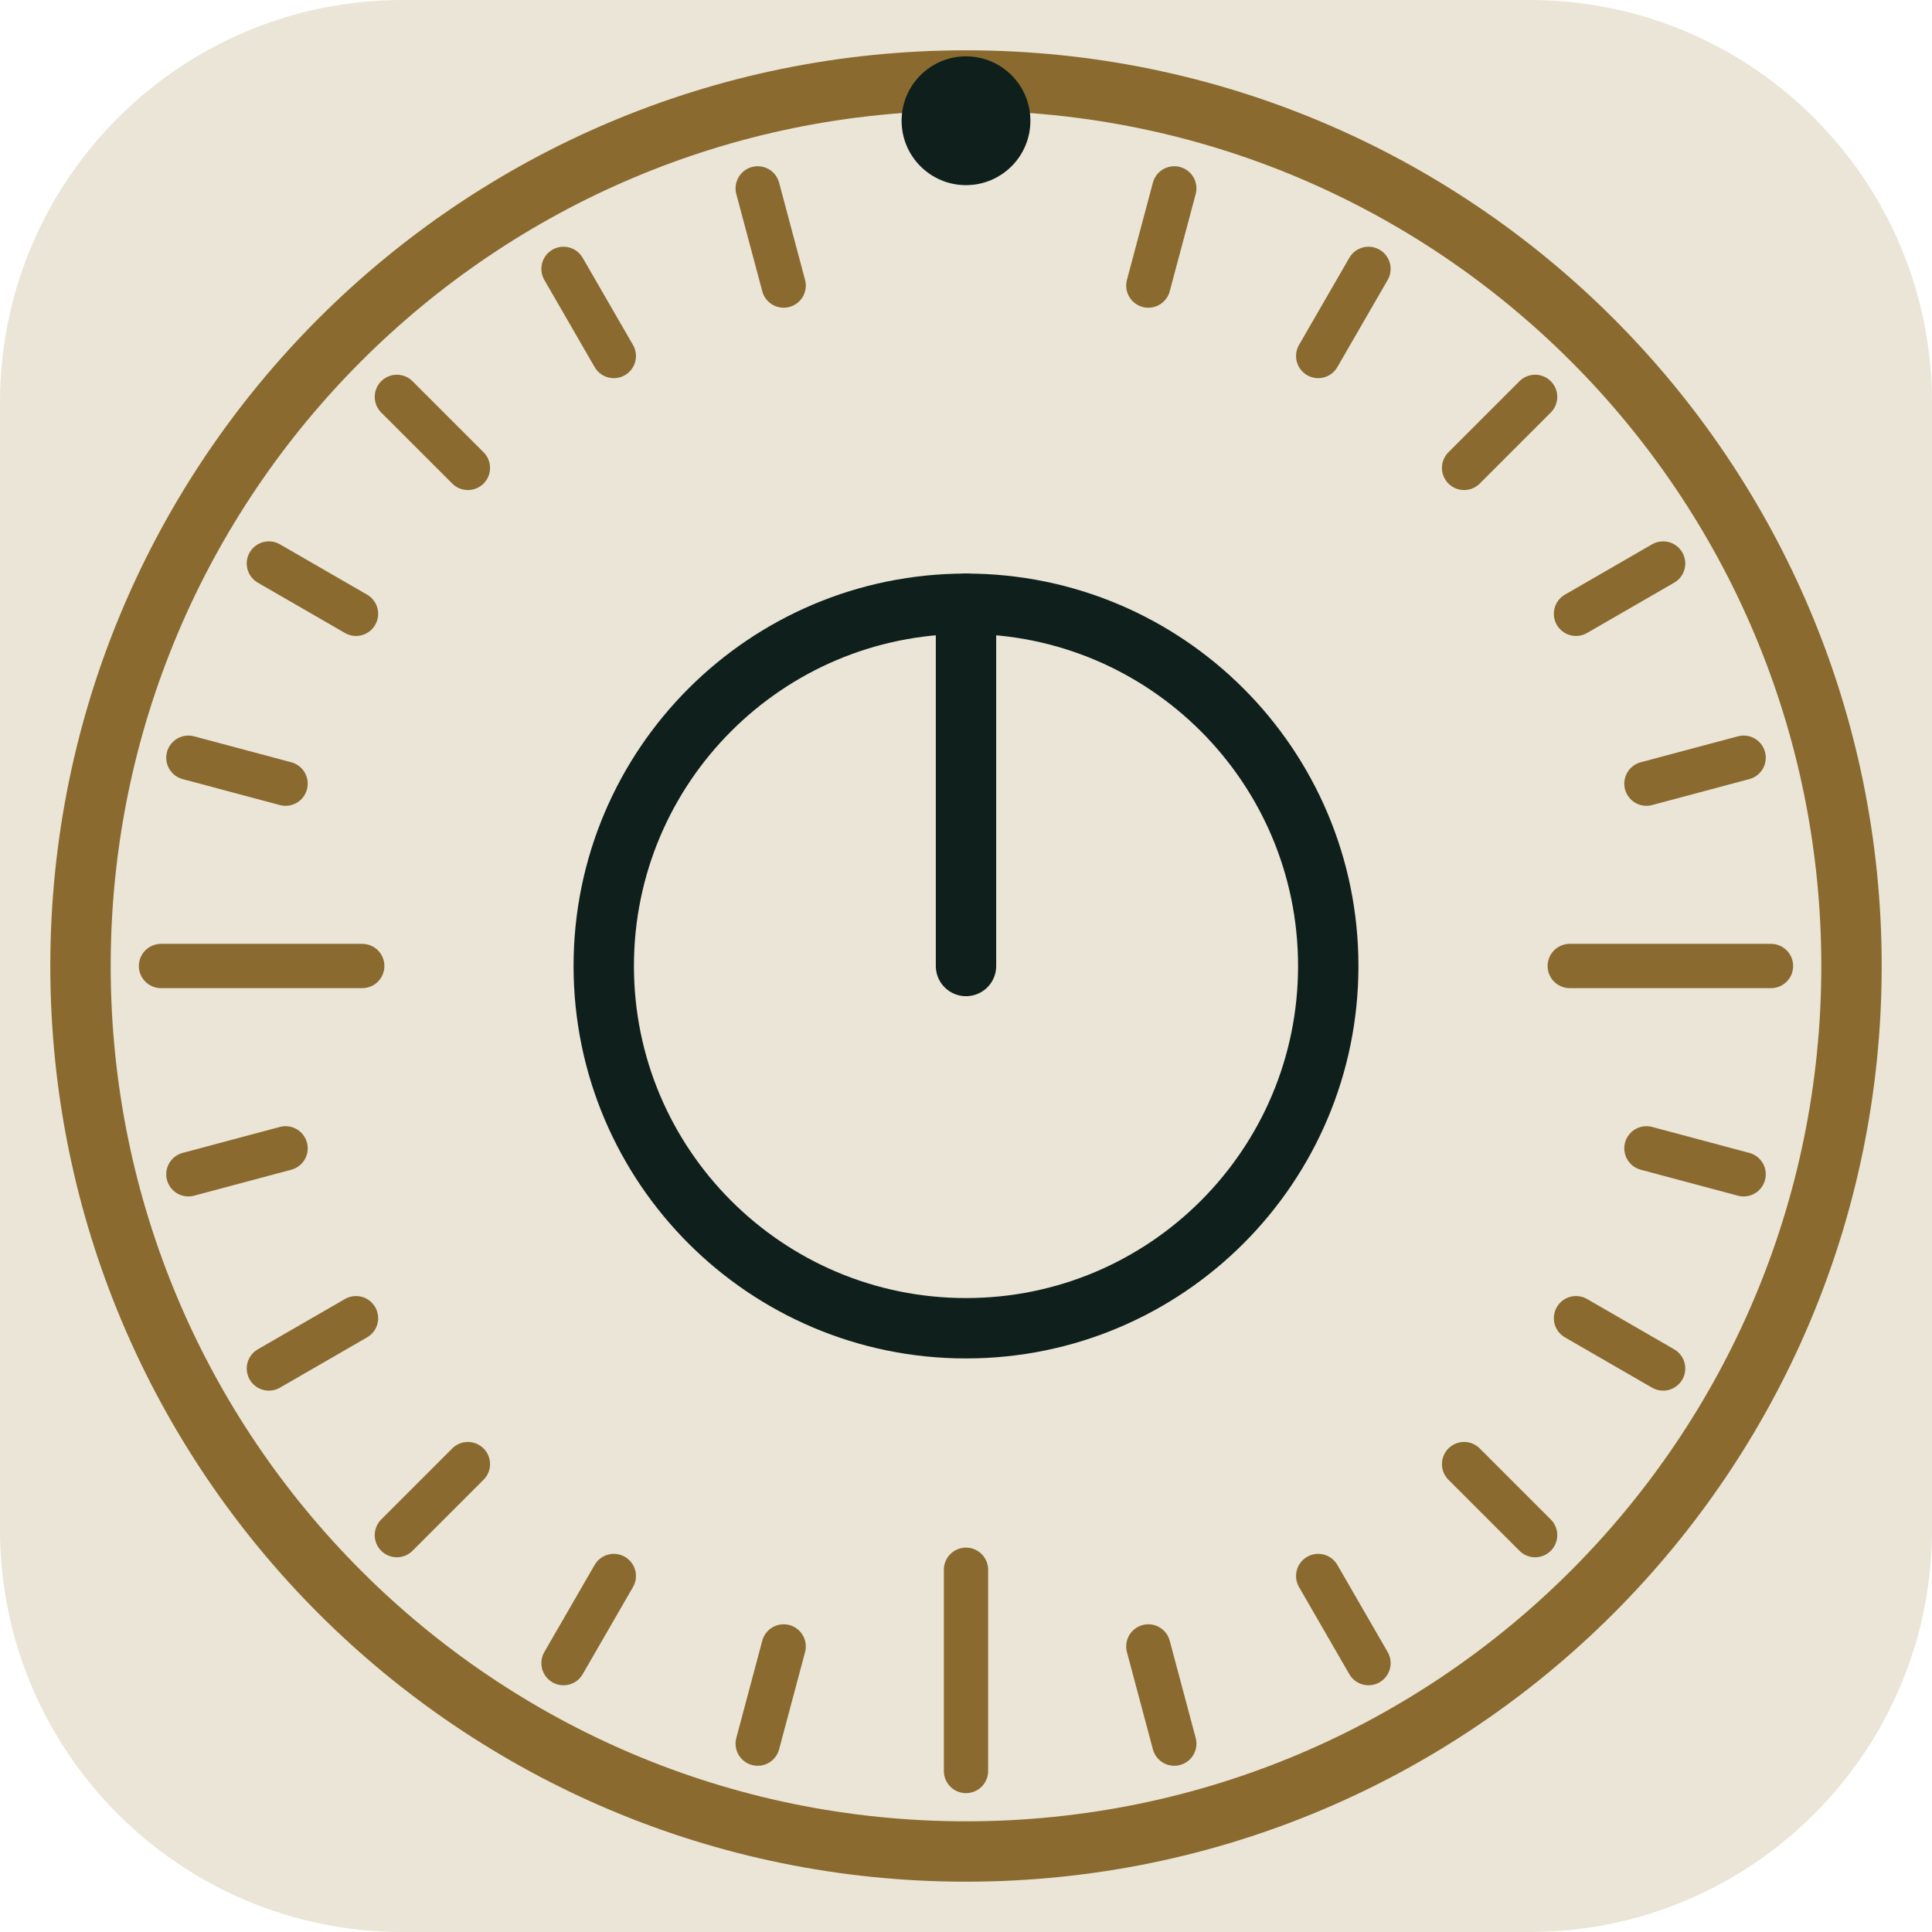
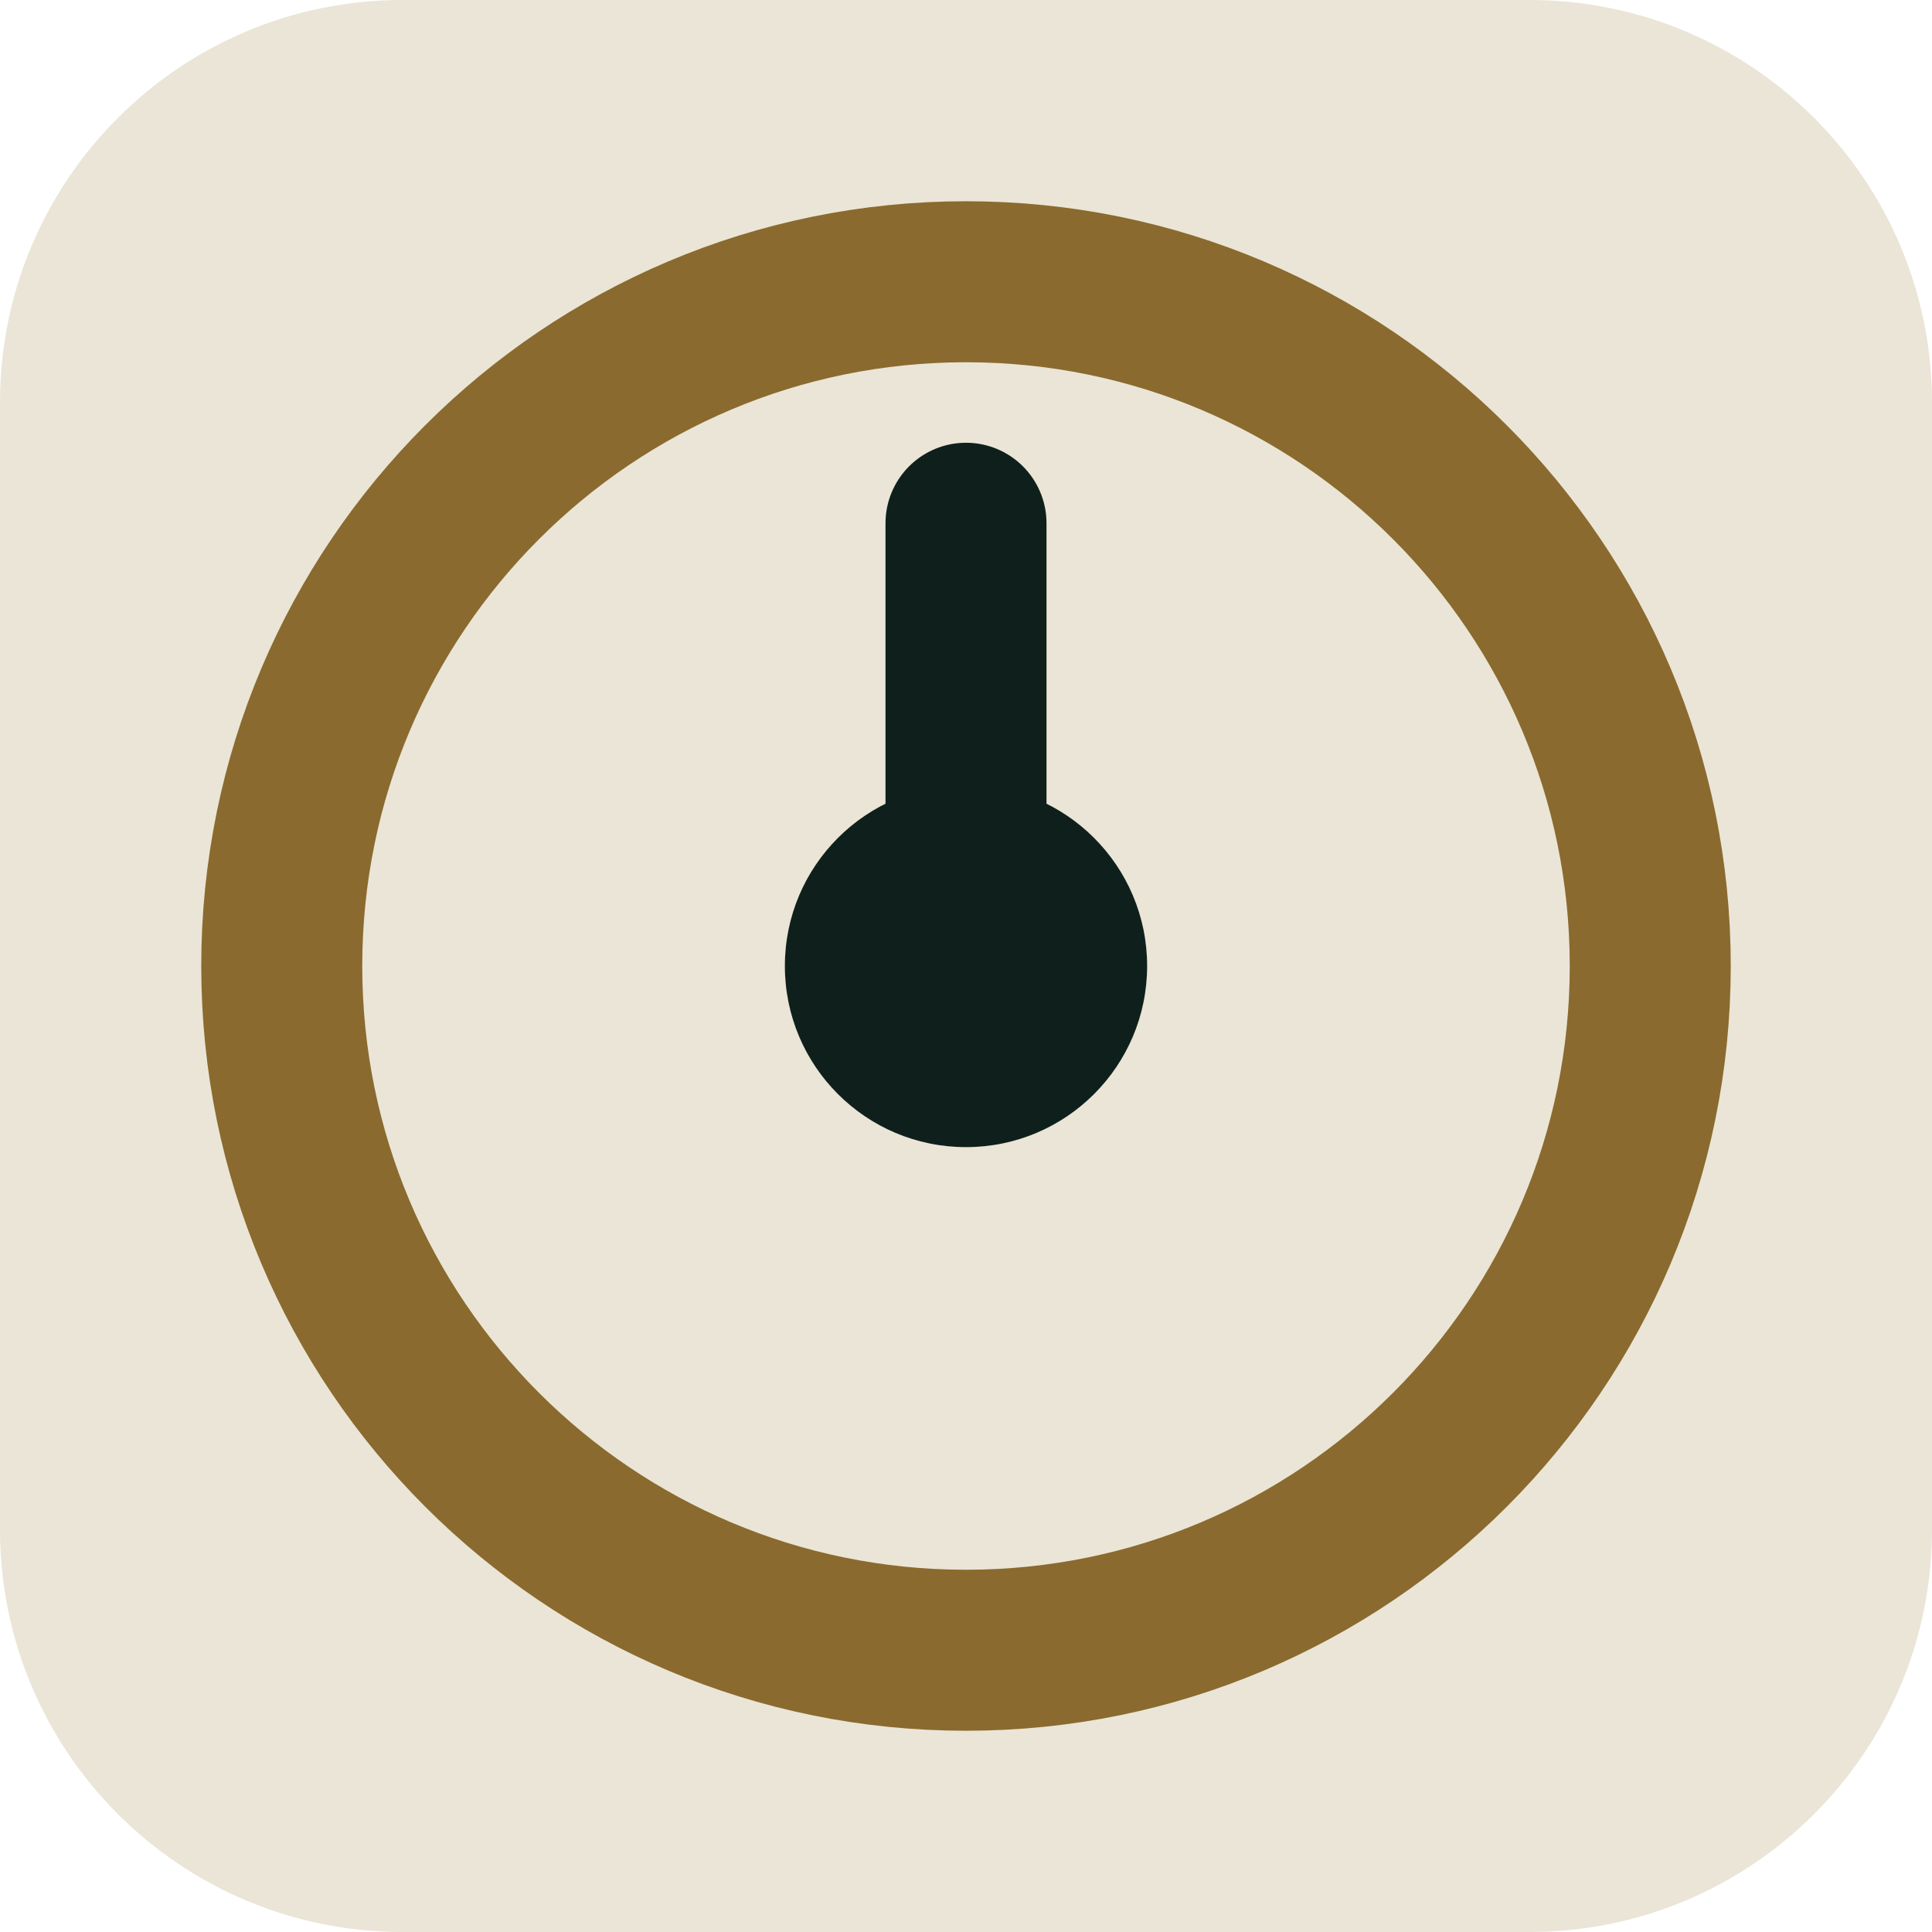
<svg xmlns="http://www.w3.org/2000/svg" viewBox="0 0 96 96">
  <rect width="96" height="96" rx="20" fill="#EAE5D6" />
-   <circle cx="48" cy="48" r="44" fill="none" stroke="#8A6A2E" stroke-width="3" />
-   <g stroke="#8A6A2E" stroke-width="2.2" stroke-linecap="round">
-     <line x1="58.35" y1="9.36" x2="57.06" y2="14.19" />
-     <line x1="68.00" y1="13.36" x2="65.50" y2="17.69" />
-     <line x1="76.28" y1="19.72" x2="72.75" y2="23.25" />
-     <line x1="82.64" y1="28.00" x2="78.31" y2="30.50" />
-     <line x1="86.64" y1="37.65" x2="81.81" y2="38.94" />
-     <line x1="88.00" y1="48.00" x2="78.00" y2="48.00" />
-     <line x1="86.64" y1="58.35" x2="81.81" y2="57.06" />
-     <line x1="82.64" y1="68.00" x2="78.31" y2="65.50" />
-     <line x1="76.28" y1="76.28" x2="72.75" y2="72.75" />
-     <line x1="68.00" y1="82.64" x2="65.50" y2="78.31" />
-     <line x1="58.35" y1="86.64" x2="57.06" y2="81.81" />
-     <line x1="48.00" y1="88.00" x2="48.00" y2="78.00" />
-     <line x1="37.65" y1="86.64" x2="38.94" y2="81.81" />
-     <line x1="28.00" y1="82.64" x2="30.50" y2="78.31" />
-     <line x1="19.72" y1="76.28" x2="23.25" y2="72.75" />
-     <line x1="13.36" y1="68.00" x2="17.69" y2="65.50" />
-     <line x1="9.36" y1="58.35" x2="14.19" y2="57.06" />
-     <line x1="8.00" y1="48.00" x2="18.00" y2="48.00" />
-     <line x1="9.36" y1="37.65" x2="14.19" y2="38.94" />
-     <line x1="13.36" y1="28.00" x2="17.69" y2="30.50" />
-     <line x1="19.72" y1="19.72" x2="23.25" y2="23.25" />
-     <line x1="28.00" y1="13.36" x2="30.50" y2="17.69" />
-     <line x1="37.65" y1="9.36" x2="38.94" y2="14.19" />
-   </g>
-   <circle cx="48" cy="48" r="18" fill="none" stroke="#0F201C" stroke-width="3" />
-   <path d="M48 30v18" stroke="#0F201C" stroke-width="3" stroke-linecap="round" />
-   <circle cx="48" cy="6" r="3.2" fill="#0F201C" />
+   <circle cx="48" cy="48" r="34" fill="none" stroke="#8A6A2E" stroke-width="8" />
+   <path d="M48 48V26" stroke="#0F201C" stroke-width="8" stroke-linecap="round" />
+   <circle cx="48" cy="48" r="9" fill="#0F201C" />
</svg>
